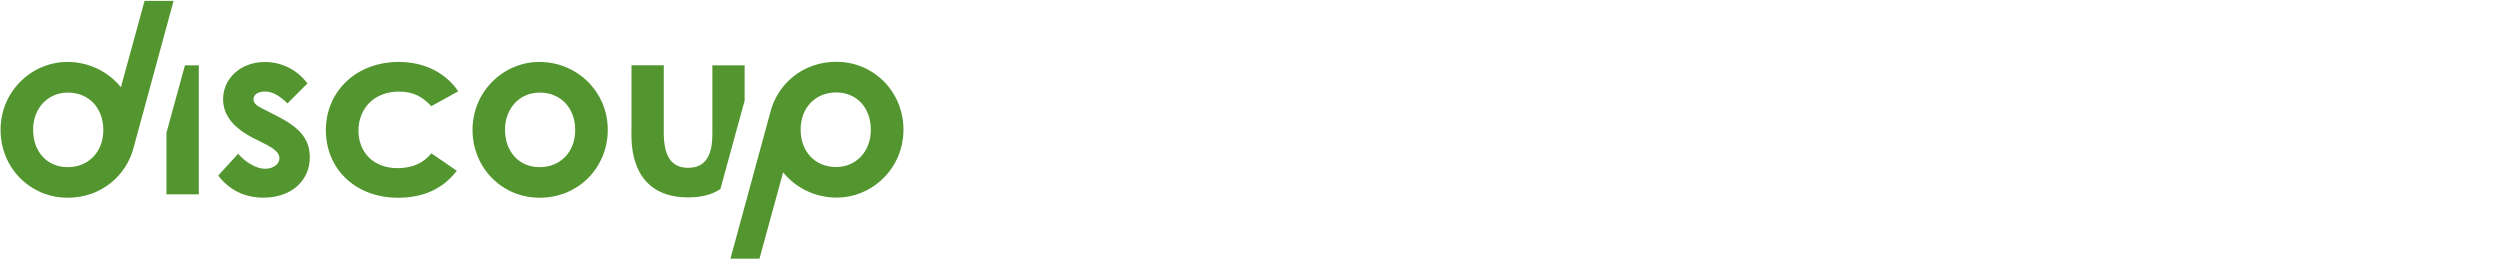
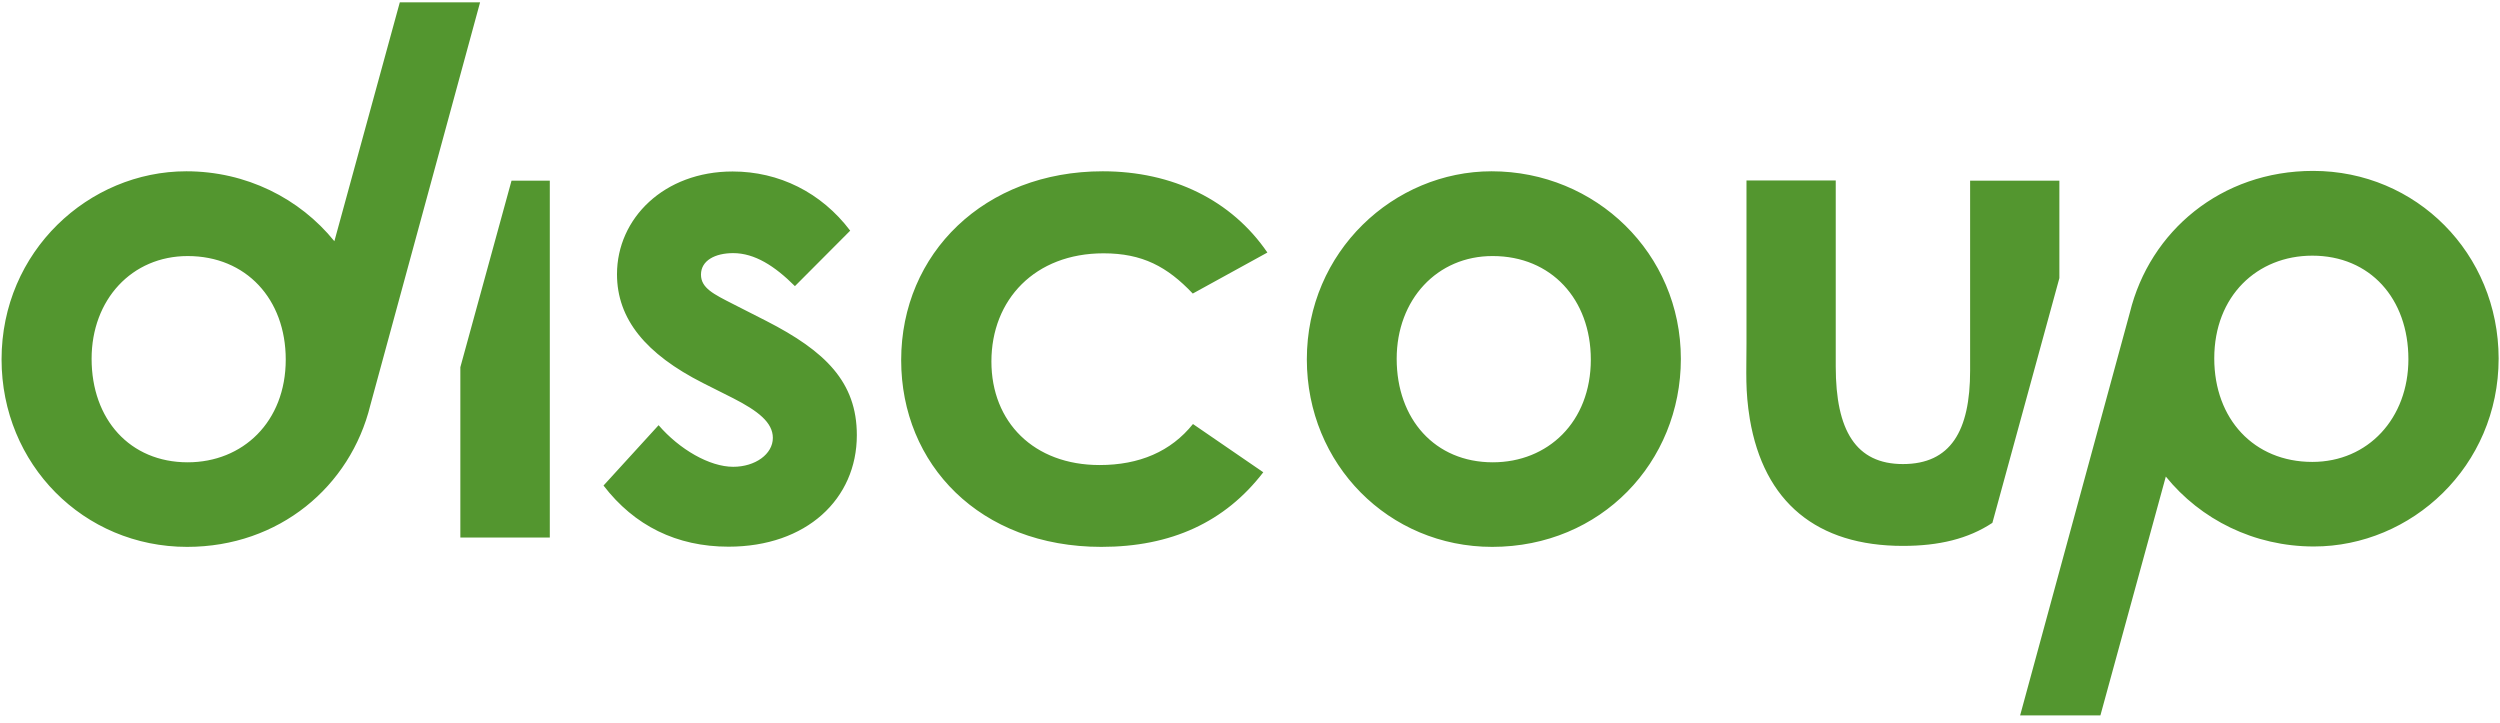
- <svg xmlns="http://www.w3.org/2000/svg" viewBox="0 0 3540 370" fill="#53962f">
+ <svg xmlns="http://www.w3.org/2000/svg" viewBox="0 0 1280 370" height="100" fill="#53962f">
  <path fill-rule="evenodd" d="M245.8 1.2h-41.1l-33.5 122.3c-17.8-22-45.2-35.8-75.8-35.8-49.9 0-94.6 40.9-94.6 96.3 0 53.7 42 96 95 96 47.1 0 83.6-30.9 93.8-72.5l0 0L245.8 1.2zM96.1 236.7c-29.6 0-49.2-22-49.2-53 0-30.3 20.6-52.6 49.2-52.6 29.9 0 50.2 22 50.2 53C146.3 216 124.3 236.7 96.1 236.7zM235.7 188 235.7 275.2 281.5 275.2 281.5 92.5 261.9 92.5zM359.9 196.1c-29.2-14.8-44-32.7-44-55.7 0-28.6 24.1-52.6 59.2-52.6 23.7 0 45.4 10.7 60.2 30.3L407 146.5c-10.3-10.3-20.6-16.9-31.6-16.9-9.3 0-16.5 3.8-16.5 11 0 6.9 6.5 10 16.5 15.1l16.9 8.6c30.3 15.5 46.4 31.3 46.4 58.5 0 32.7-25.8 57.1-65.7 57.1-26.5 0-48.2-10.7-64-31.3l28.2-30.9c10.7 12.4 26.1 21.3 38.2 21.3 11.3 0 20.3-6.5 20.3-14.8 0-7.9-7.6-13.8-20.3-20.3L359.9 196.1zM646.8 241.8c-19.6 25.5-47.1 38.2-82.9 38.2-62.3 0-102.5-42.3-102.5-95.6 0-54.7 42.7-96.7 103.2-96.7 35.8 0 66 14.8 84.3 41.6l-38.2 21c-13.1-13.8-25.8-20.6-45.7-20.6-35.1 0-57.4 23.7-57.4 55.4 0 31 21.7 53 55.4 53 20.3 0 36.5-6.9 47.8-21L646.8 241.8zM860.6 183.7c0 53-40.9 96.3-96.6 96.3-53 0-94.9-42.3-94.9-96 0-55.4 44.7-96.3 94.6-96.3C817 87.7 860.6 129.7 860.6 183.7zM715.1 183.7c0 30.9 19.6 53 49.2 53 28.2 0 50.2-20.6 50.2-52.6 0-30.9-20.3-53-50.2-53C735.8 131 715.1 153.4 715.1 183.7zM1054.4 142.4v-49.9h-45.7v97.3c0 30.9-10 47.8-34.4 47.8-24.1 0-34.4-17.2-34.4-49.9v-95.3h-45.7V176c0 15.1-.7 23.7 1.7 38.5 7.2 42.7 34.4 65 78.4 65 18.4 0 33.4-3.6 45.8-11.8L1054.4 142.4zM1184.3 87.5c-47.1 0-83.6 30.9-93.8 72.5l0 0-56.2 206.3h41.1l33.5-122.3c17.8 22 45.2 35.8 75.8 35.8 49.9 0 94.6-40.9 94.6-96.3C1279.2 129.8 1237.2 87.5 1184.3 87.5zM1183.9 236.5c-29.9 0-50.2-22-50.2-53 0-32 22-52.6 50.2-52.6 29.6 0 49.2 22 49.2 53C1233.1 214.1 1212.5 236.5 1183.9 236.5z" />
</svg>
